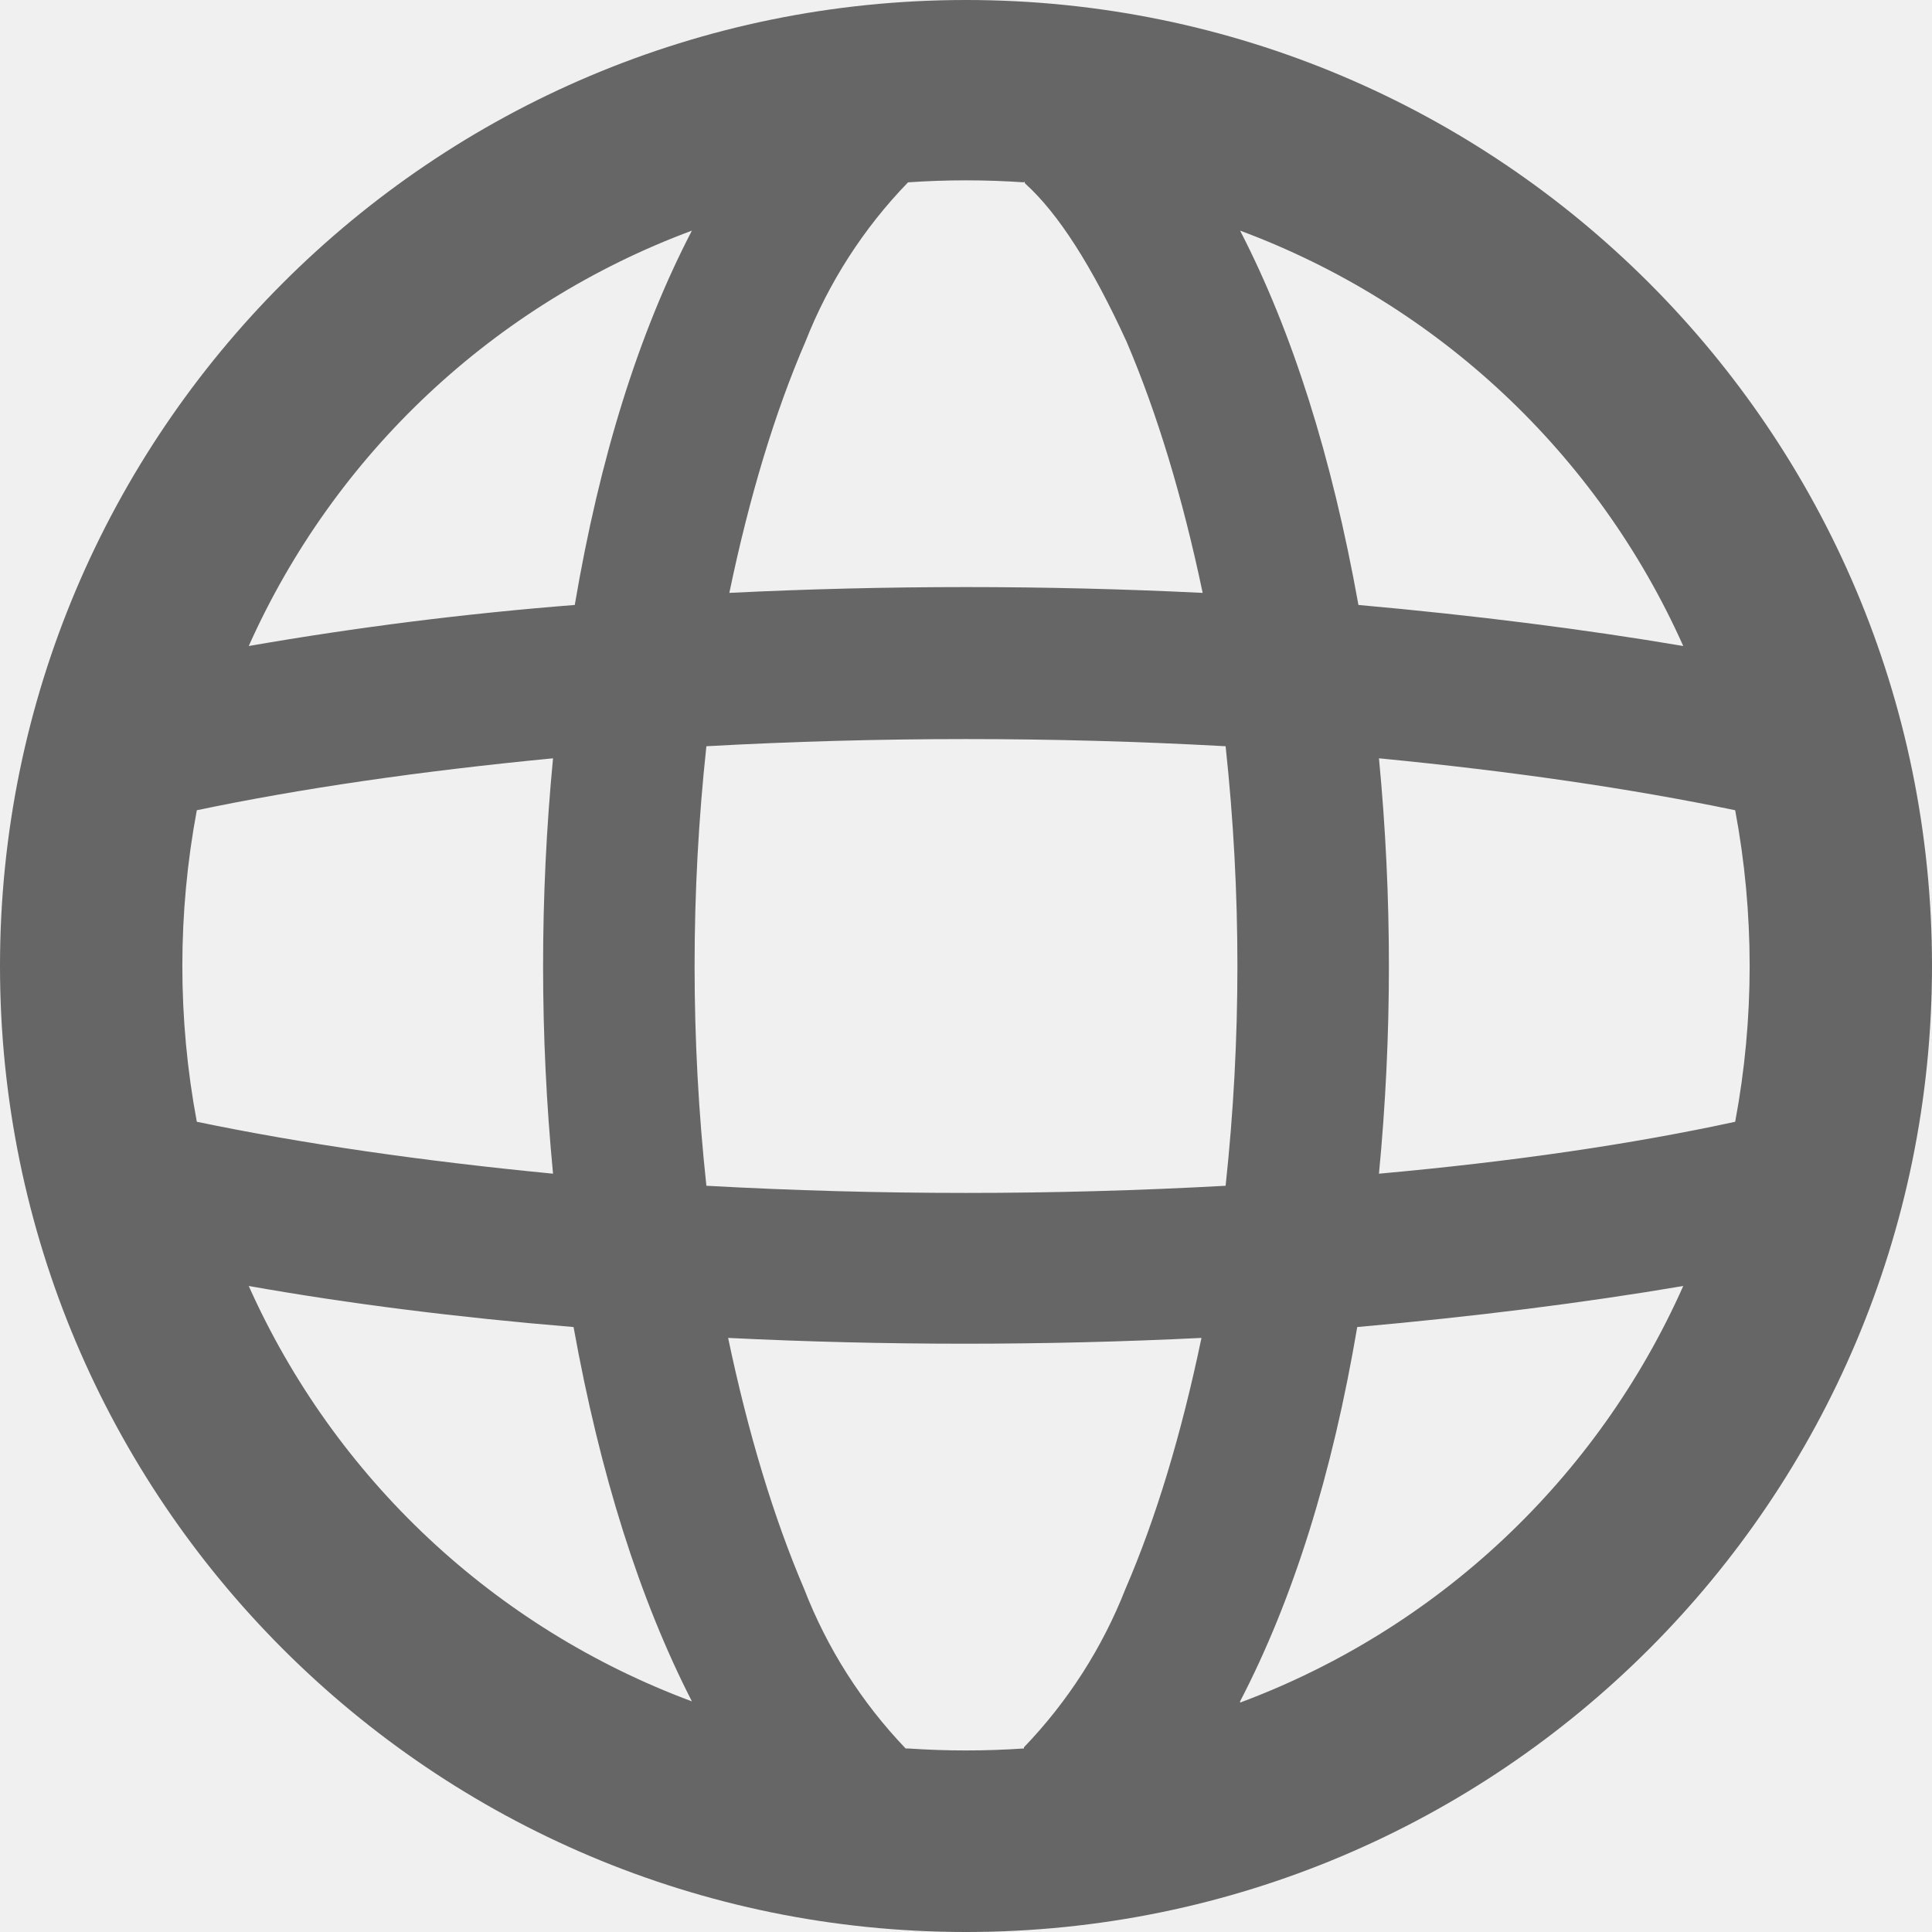
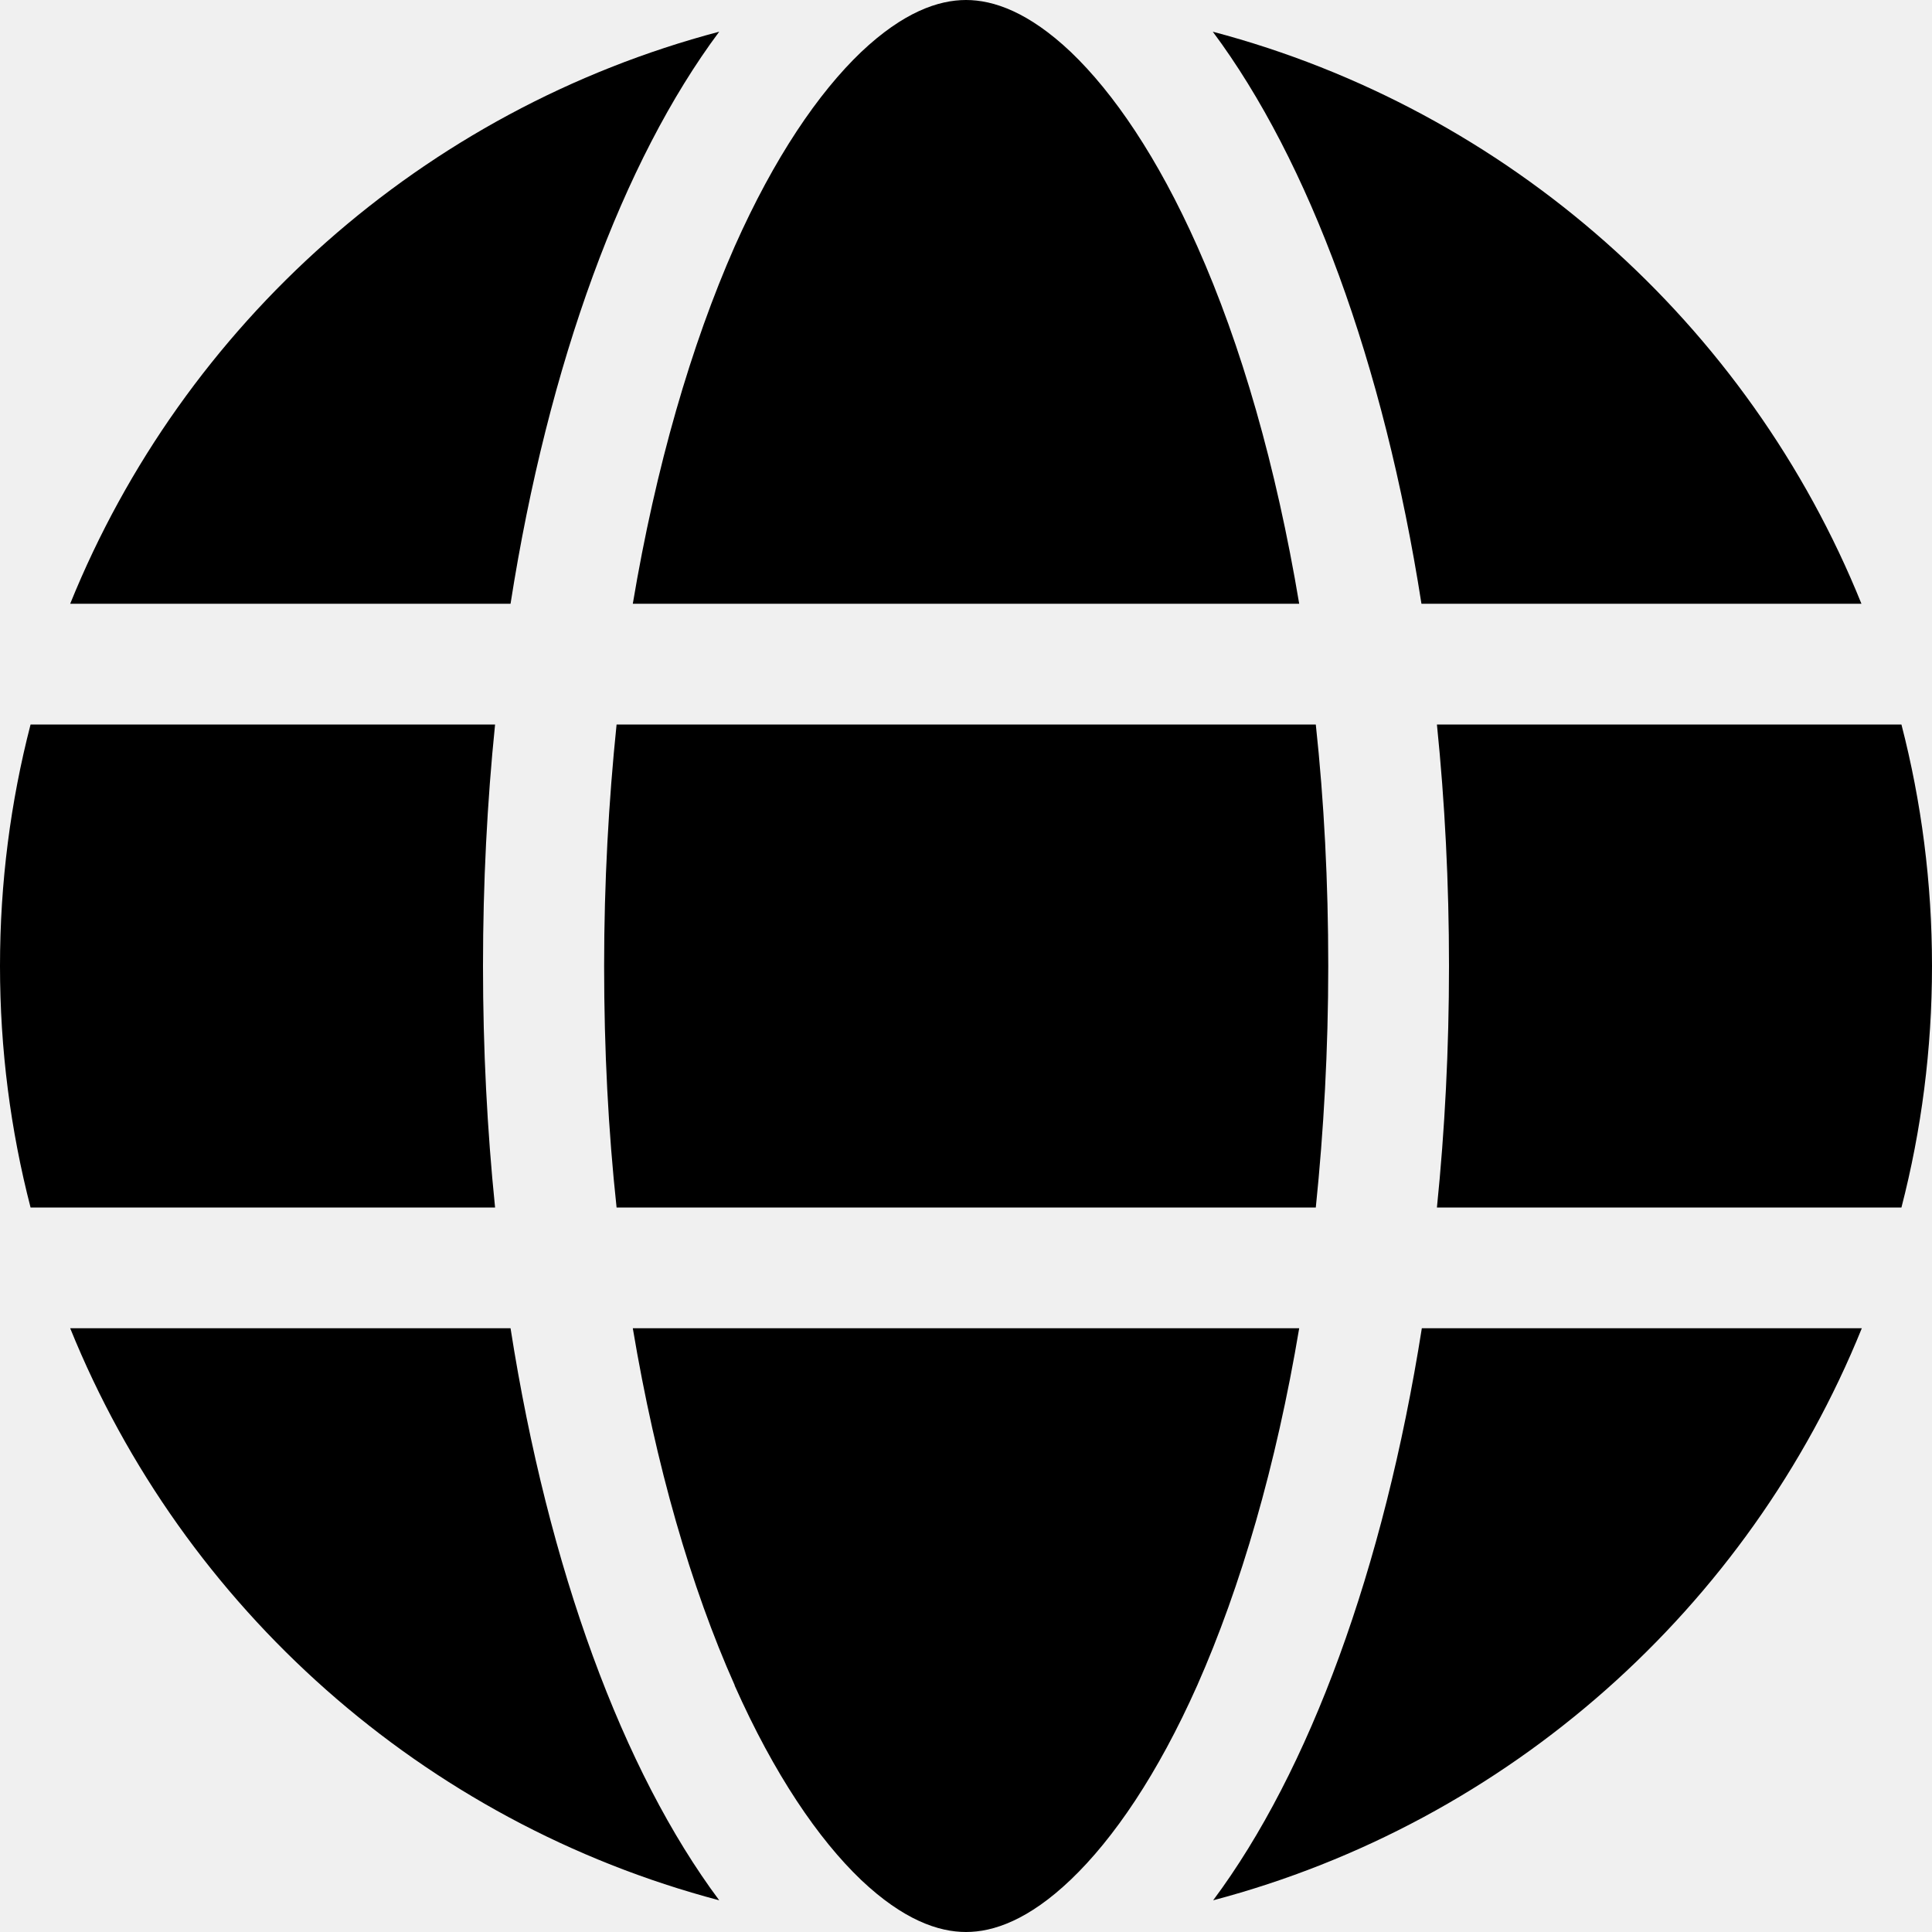
- <svg xmlns="http://www.w3.org/2000/svg" fill="none" viewBox="0 0 16 16">
-   <g clip-path="url(#a)">
-     <path fill-rule="evenodd" clip-rule="evenodd" d="M10.27 14.1a6.5 6.5 0 0 0 3.67-3.45q-1.24.21-2.7.34-.31 1.83-.97 3.1M8 16A8 8 0 1 0 8 0a8 8 0 0 0 0 16m.48-1.52a7 7 0 0 1-.96 0H7.5a4 4 0 0 1-.84-1.32q-.38-.89-.63-2.08a40 40 0 0 0 3.92 0q-.25 1.2-.63 2.08a4 4 0 0 1-.84 1.31zm2.94-4.76q1.66-.15 2.95-.43a7 7 0 0 0 0-2.58q-1.3-.27-2.95-.43a18 18 0 0 1 0 3.44m-1.27-3.54a17 17 0 0 1 0 3.64 39 39 0 0 1-4.3 0 17 17 0 0 1 0-3.64 39 39 0 0 1 4.3 0m1.1-1.17q1.45.13 2.69.34a6.5 6.5 0 0 0-3.67-3.44q.65 1.26.98 3.1M8.48 1.5l.01.02q.41.37.84 1.31.38.89.63 2.08a40 40 0 0 0-3.92 0q.25-1.2.63-2.08a4 4 0 0 1 .85-1.32 7 7 0 0 1 .96 0m-2.75.4a6.5 6.5 0 0 0-3.67 3.44 29 29 0 0 1 2.7-.34q.31-1.83.97-3.1M4.58 6.28q-1.66.16-2.95.43a7 7 0 0 0 0 2.58q1.3.27 2.95.43a18 18 0 0 1 0-3.44m.17 4.71q-1.45-.12-2.69-.34a6.5 6.5 0 0 0 3.67 3.44q-.65-1.27-.98-3.1" fill="#666" />
-   </g>
-   <defs>
-     <clipPath id="a">
-       <path fill="#fff" d="M0 0h16v16H0z" />
-     </clipPath>
-   </defs>
+ <svg xmlns="http://www.w3.org/2000/svg" viewBox="0 0 512 512">
+   <path d="M352 256c0 22.2-1.2 43.6-3.3 64l-185.3 0c-2.2-20.4-3.3-41.8-3.3-64s1.2-43.6 3.3-64l185.3 0c2.2 20.4 3.3 41.8 3.3 64zm28.8-64l123.1 0c5.3 20.5 8.1 41.9 8.1 64s-2.8 43.5-8.1 64l-123.1 0c2.1-20.6 3.2-42 3.2-64s-1.1-43.4-3.2-64zm112.6-32l-116.7 0c-10-63.9-29.8-117.4-55.3-151.6c78.3 20.7 142 77.5 171.9 151.6zm-149.1 0l-176.6 0c6.1-36.4 15.5-68.6 27-94.7c10.5-23.6 22.2-40.7 33.5-51.5C239.4 3.2 248.7 0 256 0s16.6 3.2 27.8 13.8c11.3 10.8 23 27.9 33.5 51.5c11.6 26 20.9 58.2 27 94.7zm-209 0L18.6 160C48.6 85.9 112.2 29.1 190.6 8.4C165.1 42.6 145.3 96.1 135.3 160zM8.1 192l123.1 0c-2.1 20.6-3.2 42-3.2 64s1.1 43.4 3.2 64L8.1 320C2.8 299.5 0 278.1 0 256s2.8-43.5 8.1-64zM194.7 446.6c-11.6-26-20.9-58.2-27-94.6l176.6 0c-6.1 36.4-15.5 68.6-27 94.6c-10.5 23.6-22.2 40.7-33.5 51.5C272.6 508.8 263.3 512 256 512s-16.6-3.2-27.8-13.8c-11.3-10.8-23-27.9-33.5-51.5zM135.3 352c10 63.9 29.8 117.4 55.3 151.6C112.2 482.9 48.6 426.1 18.6 352l116.7 0zm358.1 0c-30 74.1-93.6 130.9-171.9 151.6c25.5-34.2 45.2-87.7 55.3-151.6l116.7 0z" />
</svg>
